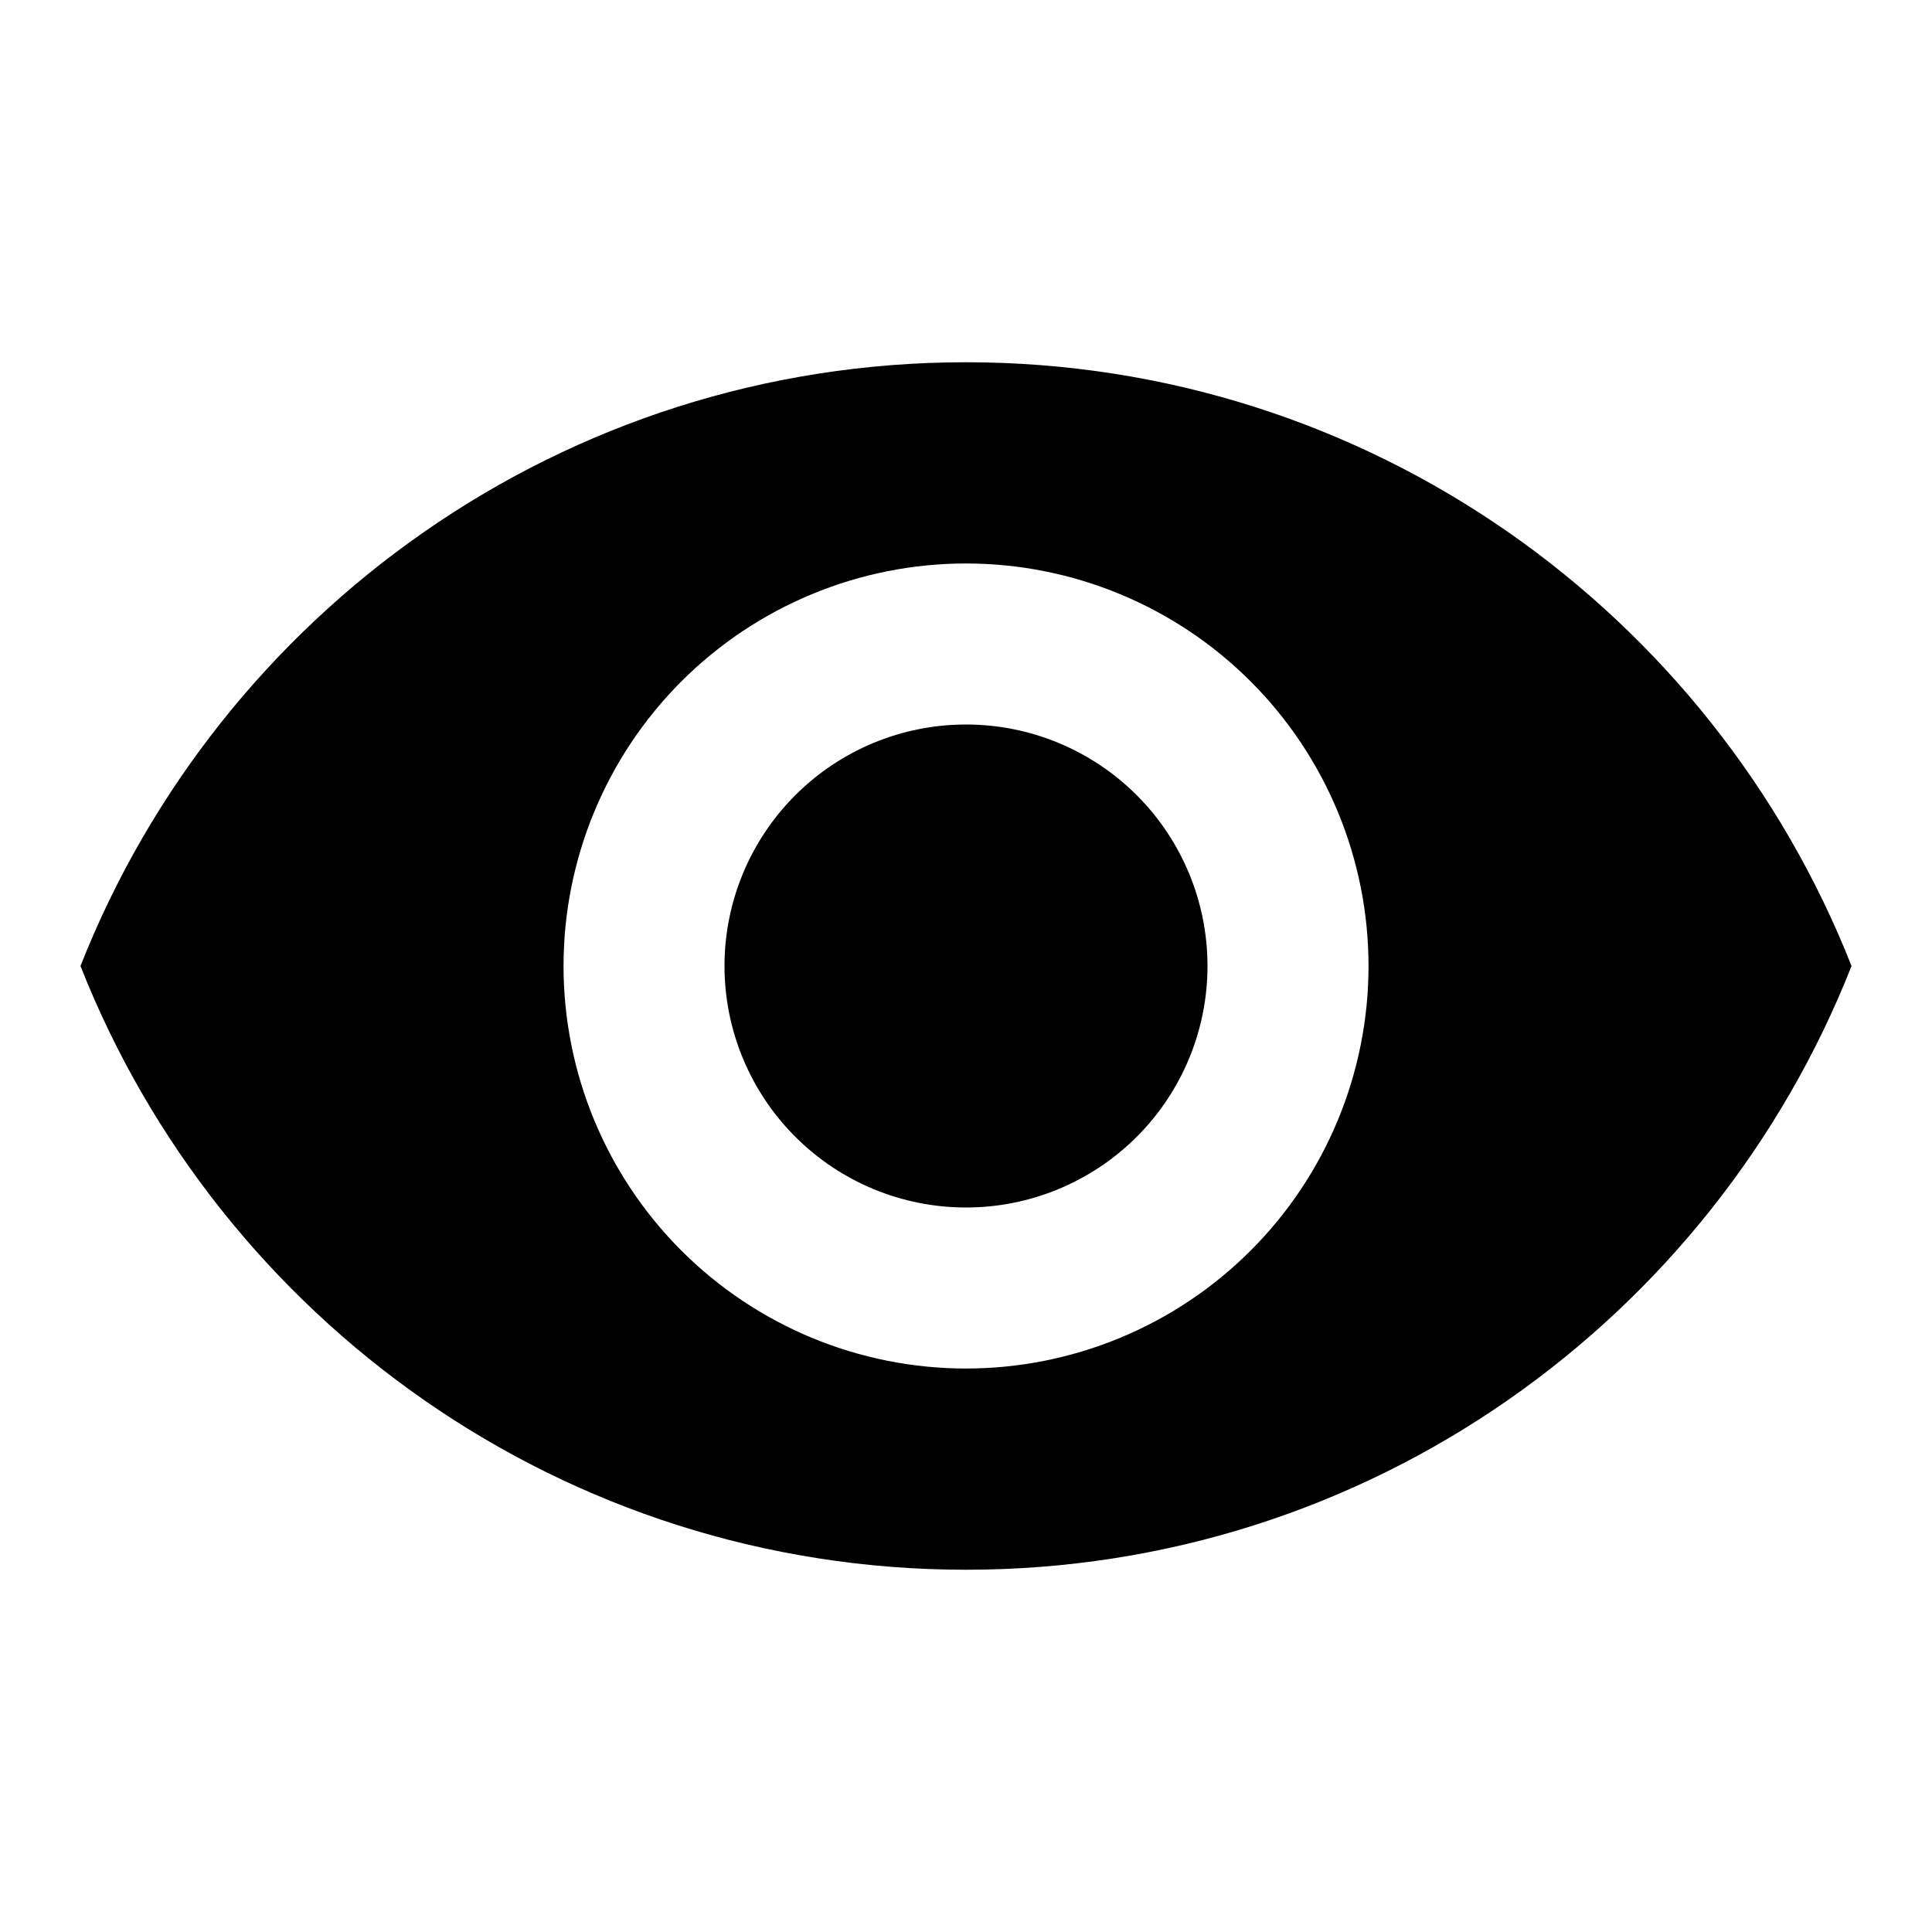
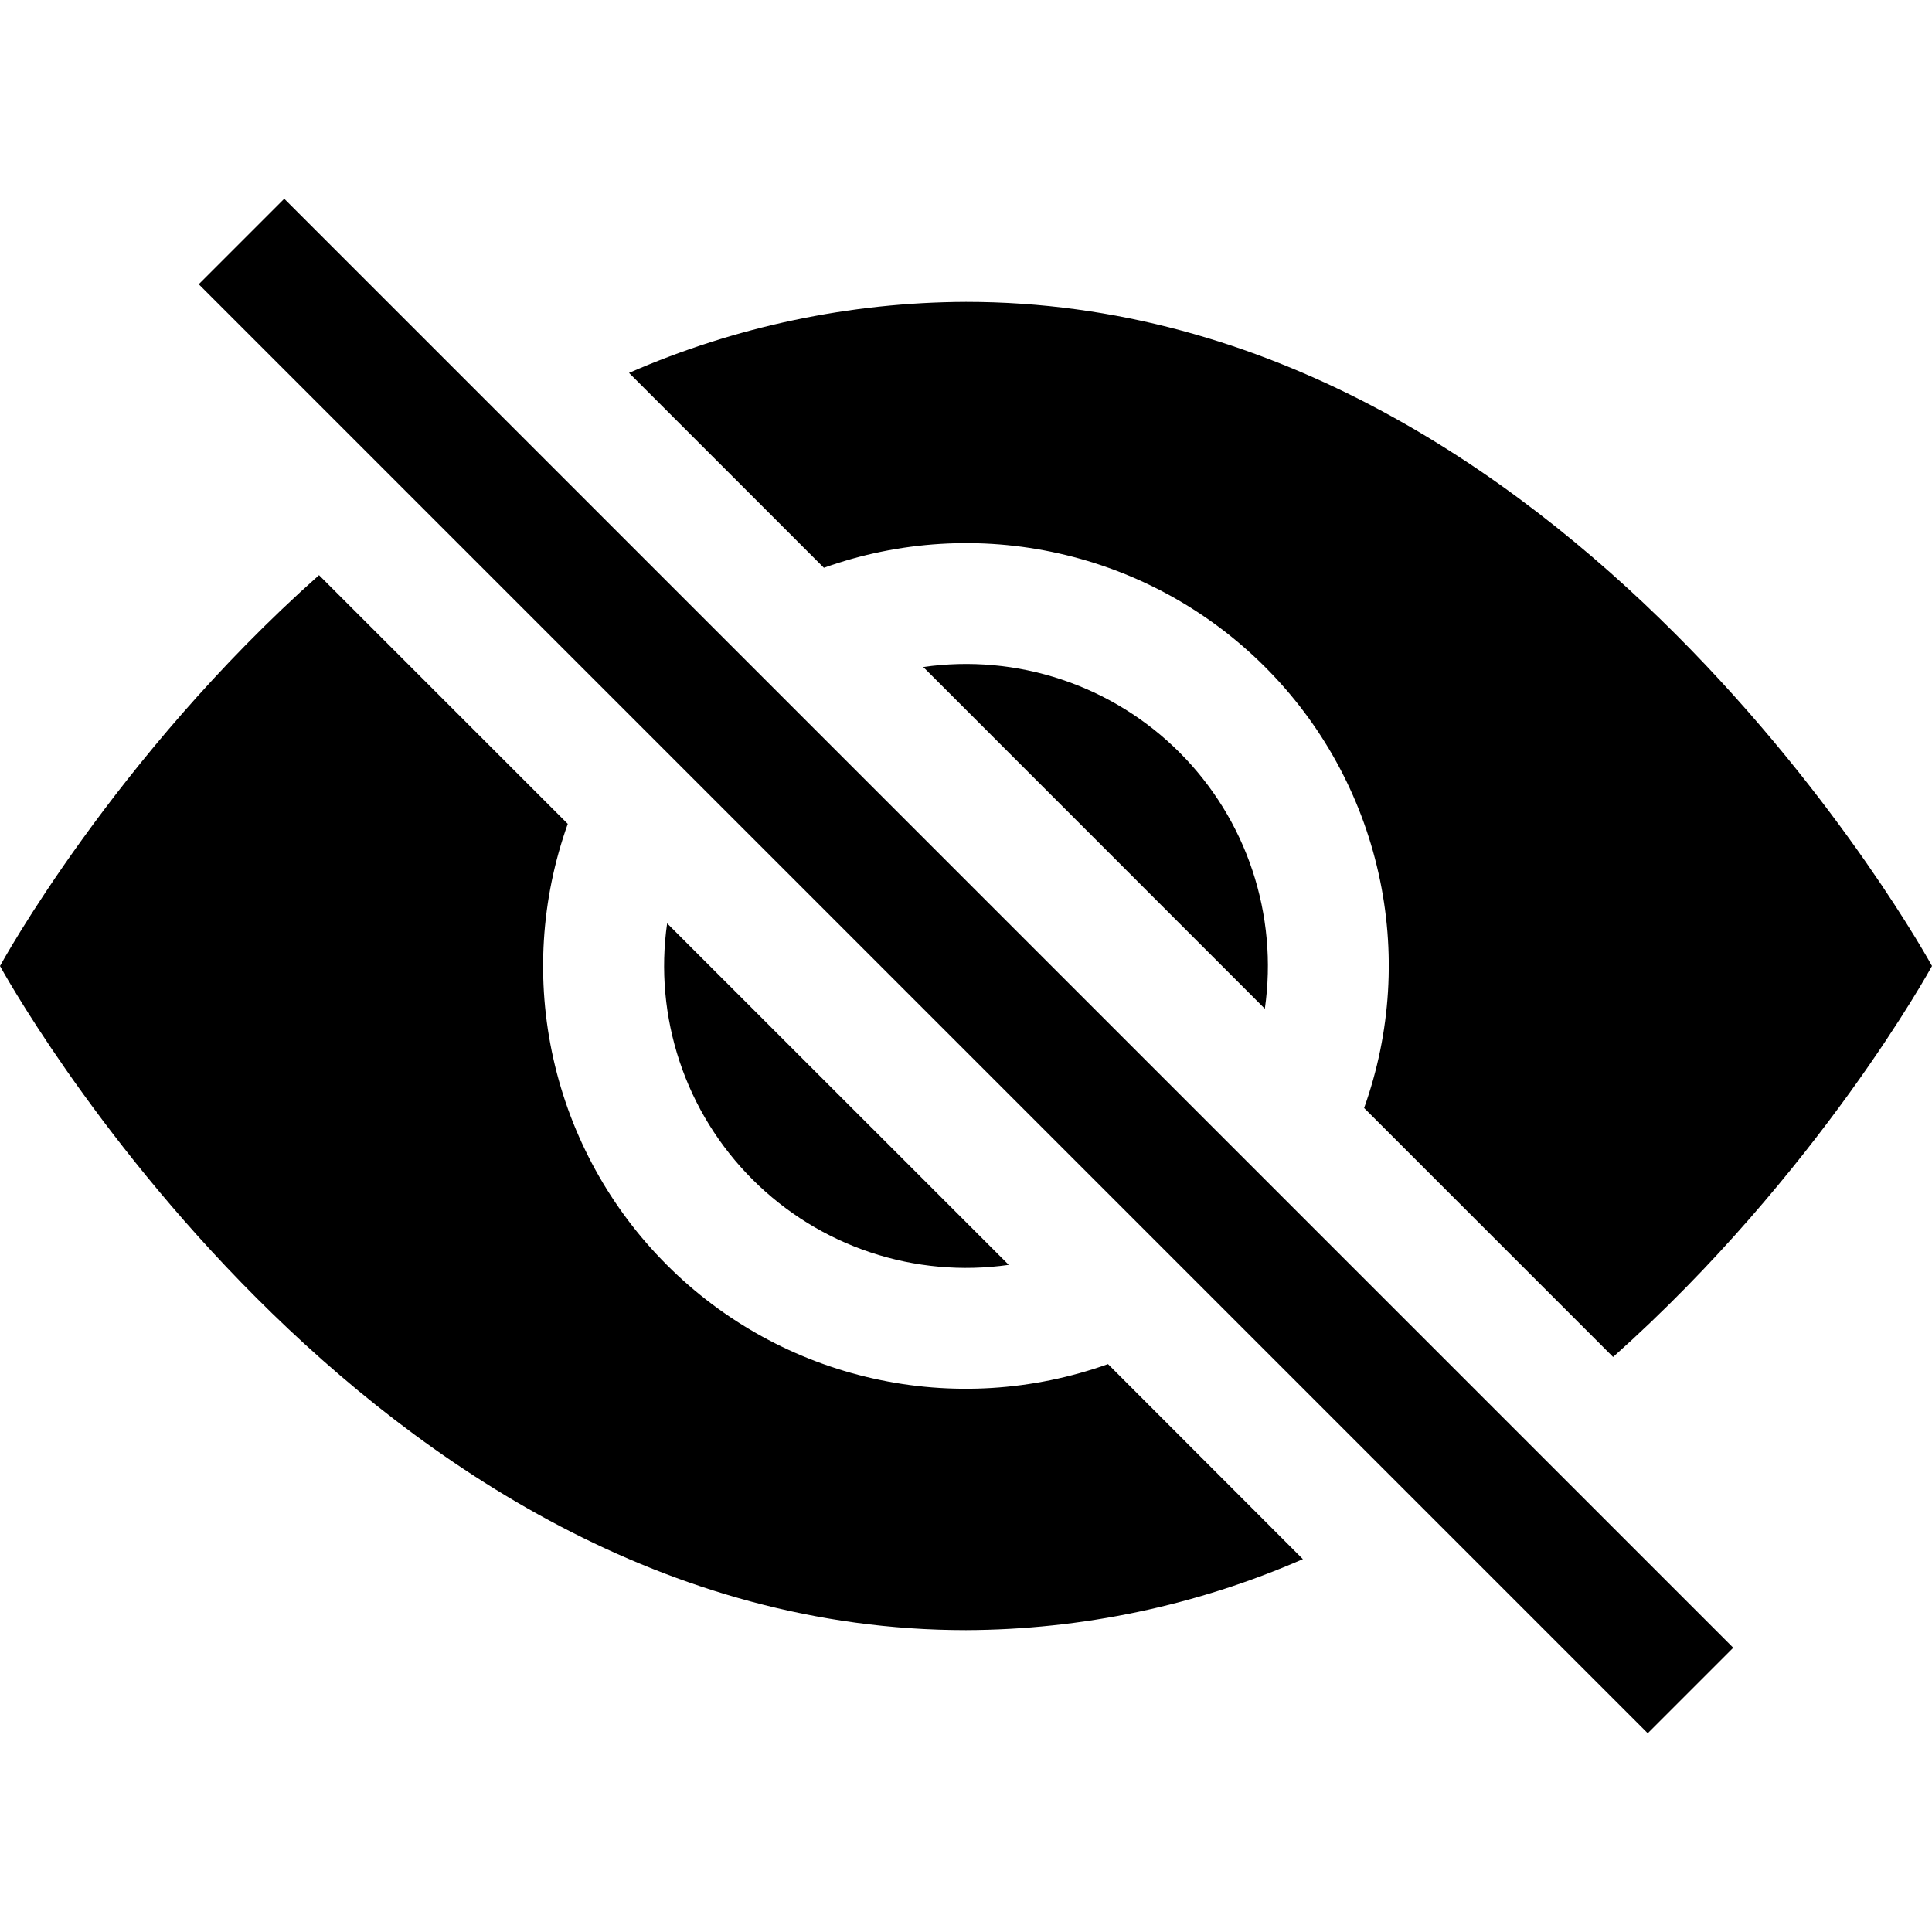
<svg xmlns="http://www.w3.org/2000/svg" width="32" height="32" viewBox="0 0 32 32" fill="none">
-   <path d="M16 12C14.939 12 13.922 12.421 13.172 13.172C12.422 13.922 12 14.939 12 16C12 17.061 12.422 18.078 13.172 18.828C13.922 19.579 14.939 20 16 20C17.061 20 18.078 19.579 18.829 18.828C19.579 18.078 20 17.061 20 16C20 14.939 19.579 13.922 18.829 13.172C18.078 12.421 17.061 12 16 12ZM16 22.667C14.232 22.667 12.536 21.964 11.286 20.714C10.036 19.464 9.334 17.768 9.334 16C9.334 14.232 10.036 12.536 11.286 11.286C12.536 10.036 14.232 9.333 16 9.333C17.768 9.333 19.464 10.036 20.714 11.286C21.965 12.536 22.667 14.232 22.667 16C22.667 17.768 21.965 19.464 20.714 20.714C19.464 21.964 17.768 22.667 16 22.667ZM16 6C9.334 6 3.64 10.147 1.333 16C3.64 21.853 9.334 26 16 26C22.667 26 28.36 21.853 30.667 16C28.36 10.147 22.667 6 16 6Z" fill="black" />
+   <path d="M21.58 25.824L18.352 22.594C17.104 23.04 15.754 23.123 14.461 22.832C13.167 22.542 11.983 21.89 11.046 20.952C10.108 20.015 9.456 18.831 9.166 17.537C8.875 16.244 8.958 14.894 9.404 13.646L5.284 9.526C1.876 12.556 0 16 0 16C0 16 6 27 16 27C17.921 26.993 19.82 26.593 21.58 25.824ZM10.42 6.176C12.18 5.407 14.079 5.007 16 5C26 5 32 16 32 16C32 16 30.122 19.442 26.718 22.476L22.594 18.352C23.04 17.104 23.123 15.754 22.832 14.461C22.542 13.167 21.89 11.983 20.952 11.046C20.015 10.108 18.831 9.456 17.537 9.166C16.244 8.875 14.894 8.958 13.646 9.404L10.42 6.178V6.176Z" fill="black" />
+   <path d="M11.05 15.292C10.94 16.061 11.011 16.844 11.256 17.581C11.501 18.318 11.915 18.987 12.464 19.536C13.013 20.085 13.682 20.499 14.419 20.744C15.156 20.989 15.939 21.06 16.708 20.95L11.048 15.292H11.05ZM20.95 16.708L15.292 11.048C16.061 10.938 16.844 11.008 17.581 11.254C18.318 11.499 18.987 11.913 19.536 12.462C20.085 13.011 20.499 13.68 20.744 14.417C20.989 15.154 21.06 15.937 20.95 16.706V16.708ZM27.292 28.708L3.292 4.708L4.708 3.292L28.708 27.292L27.292 28.708Z" fill="black" />
</svg>
